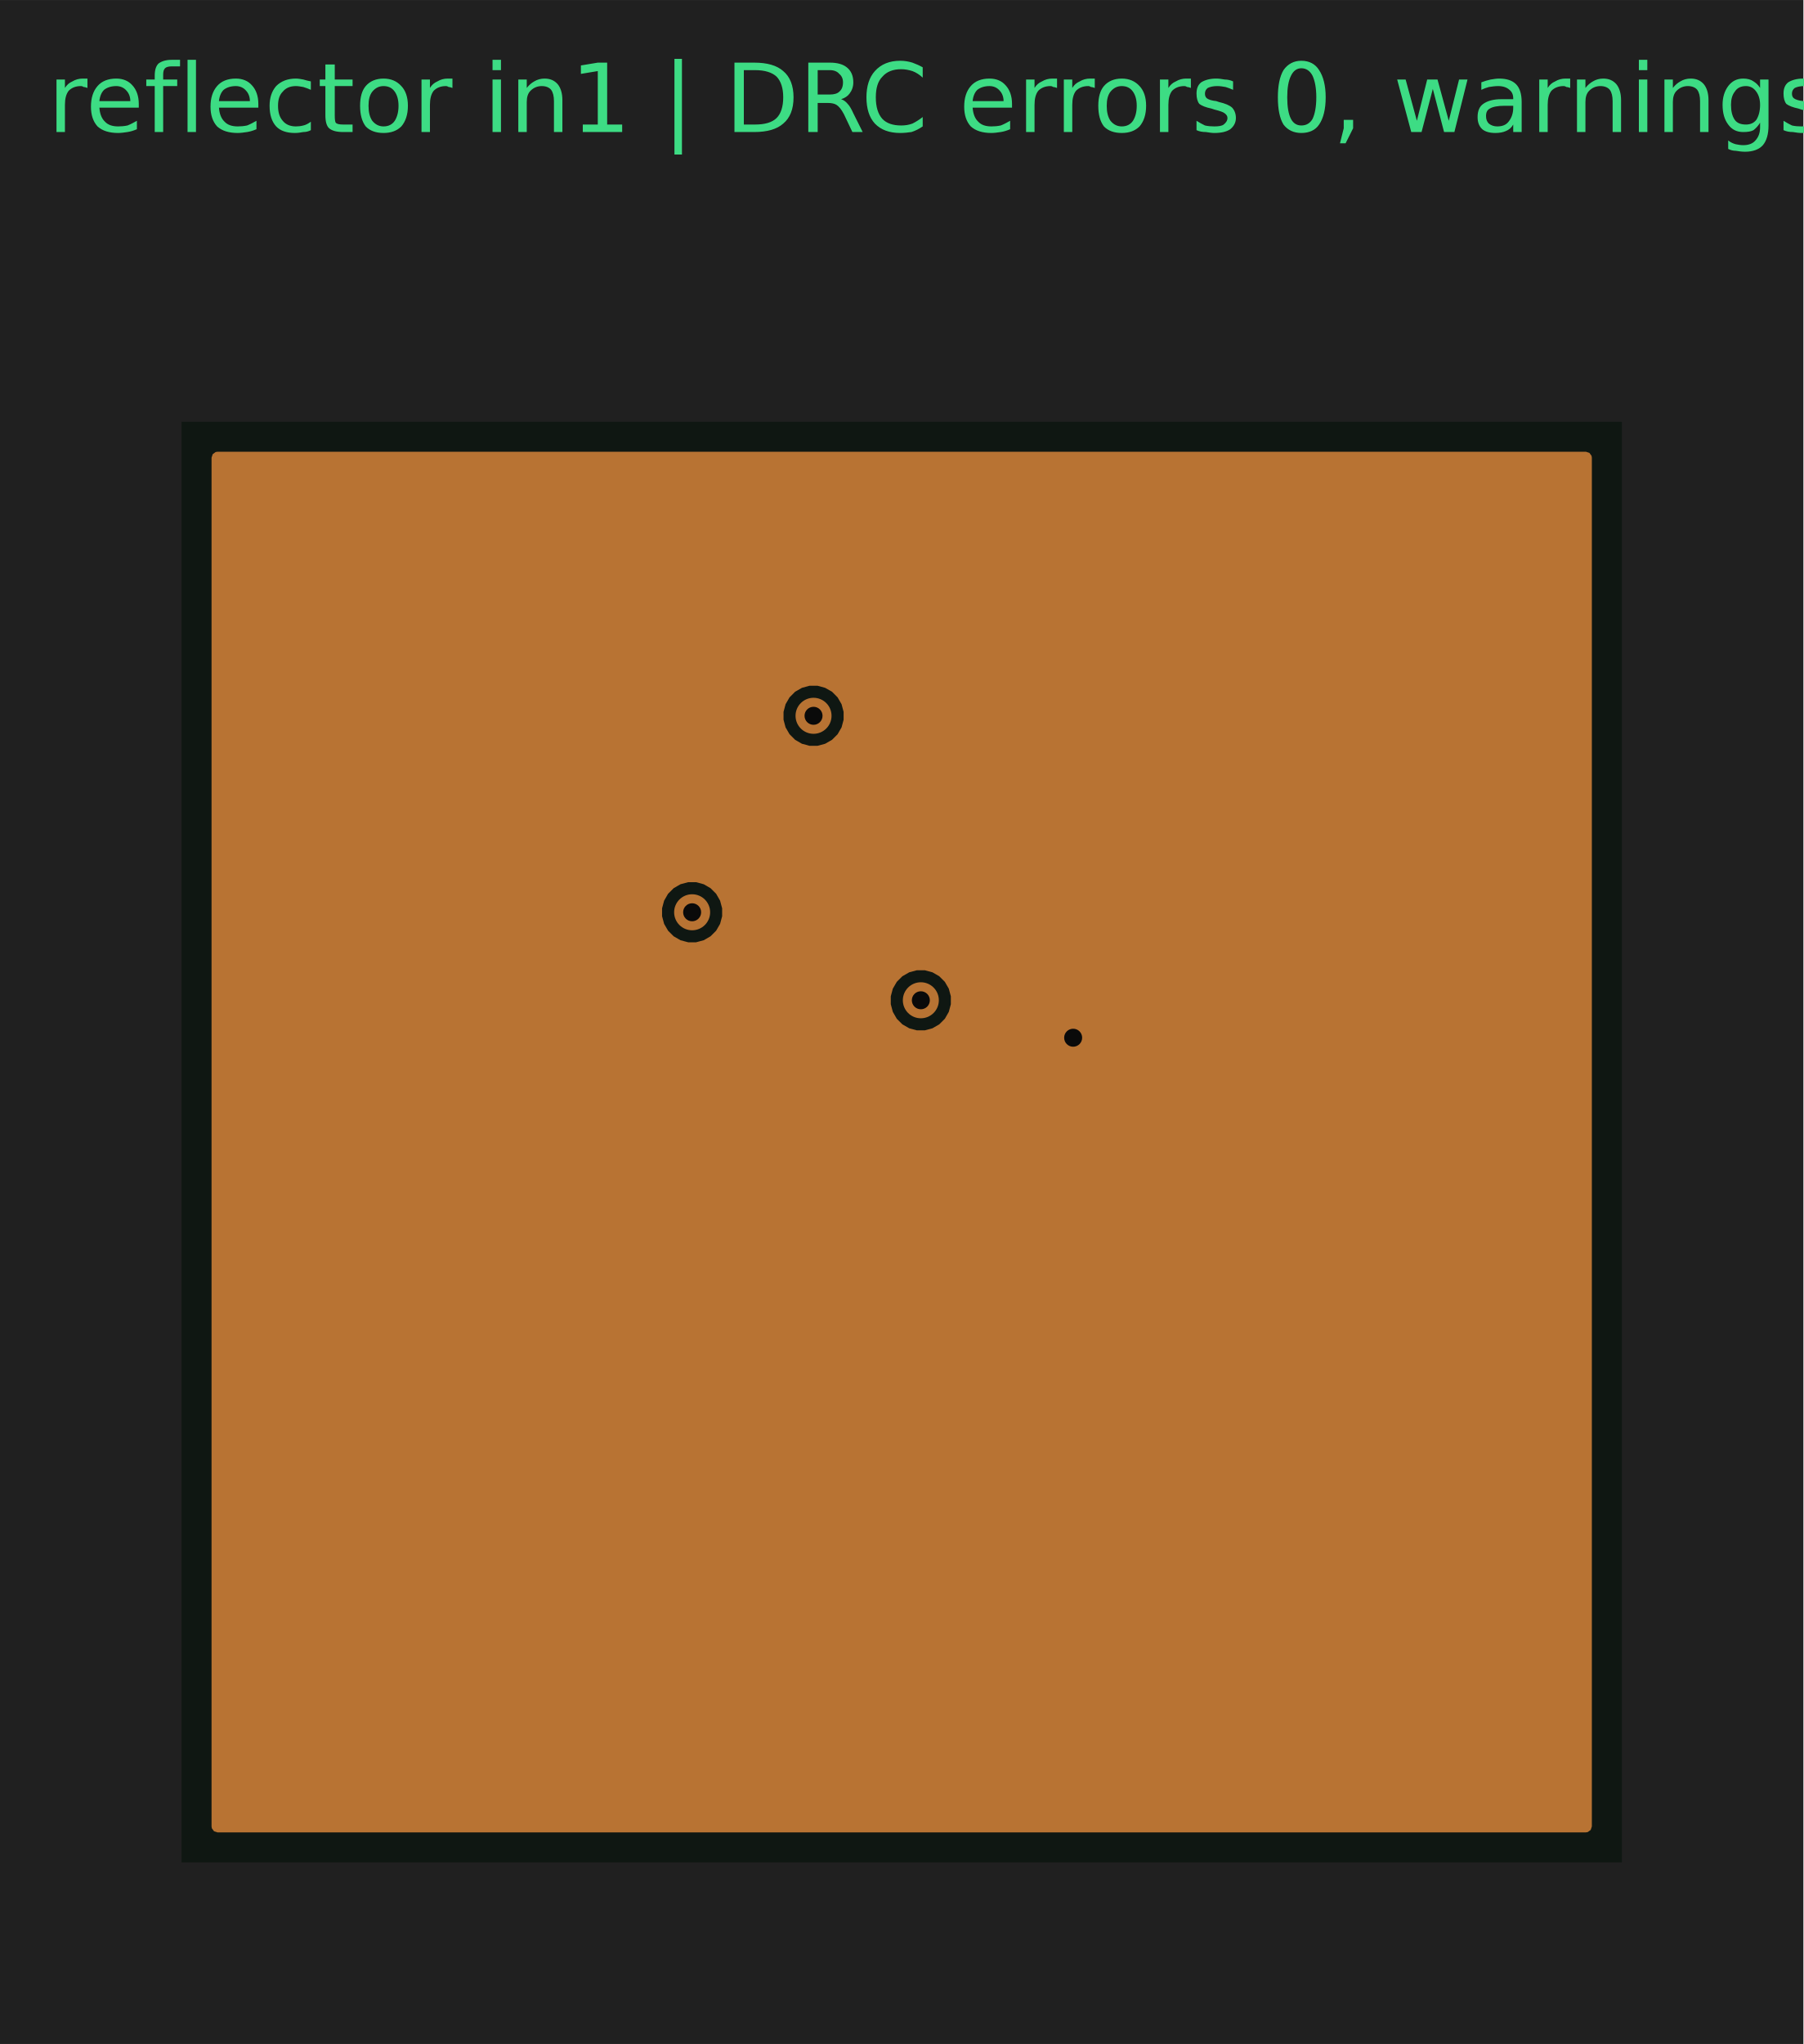
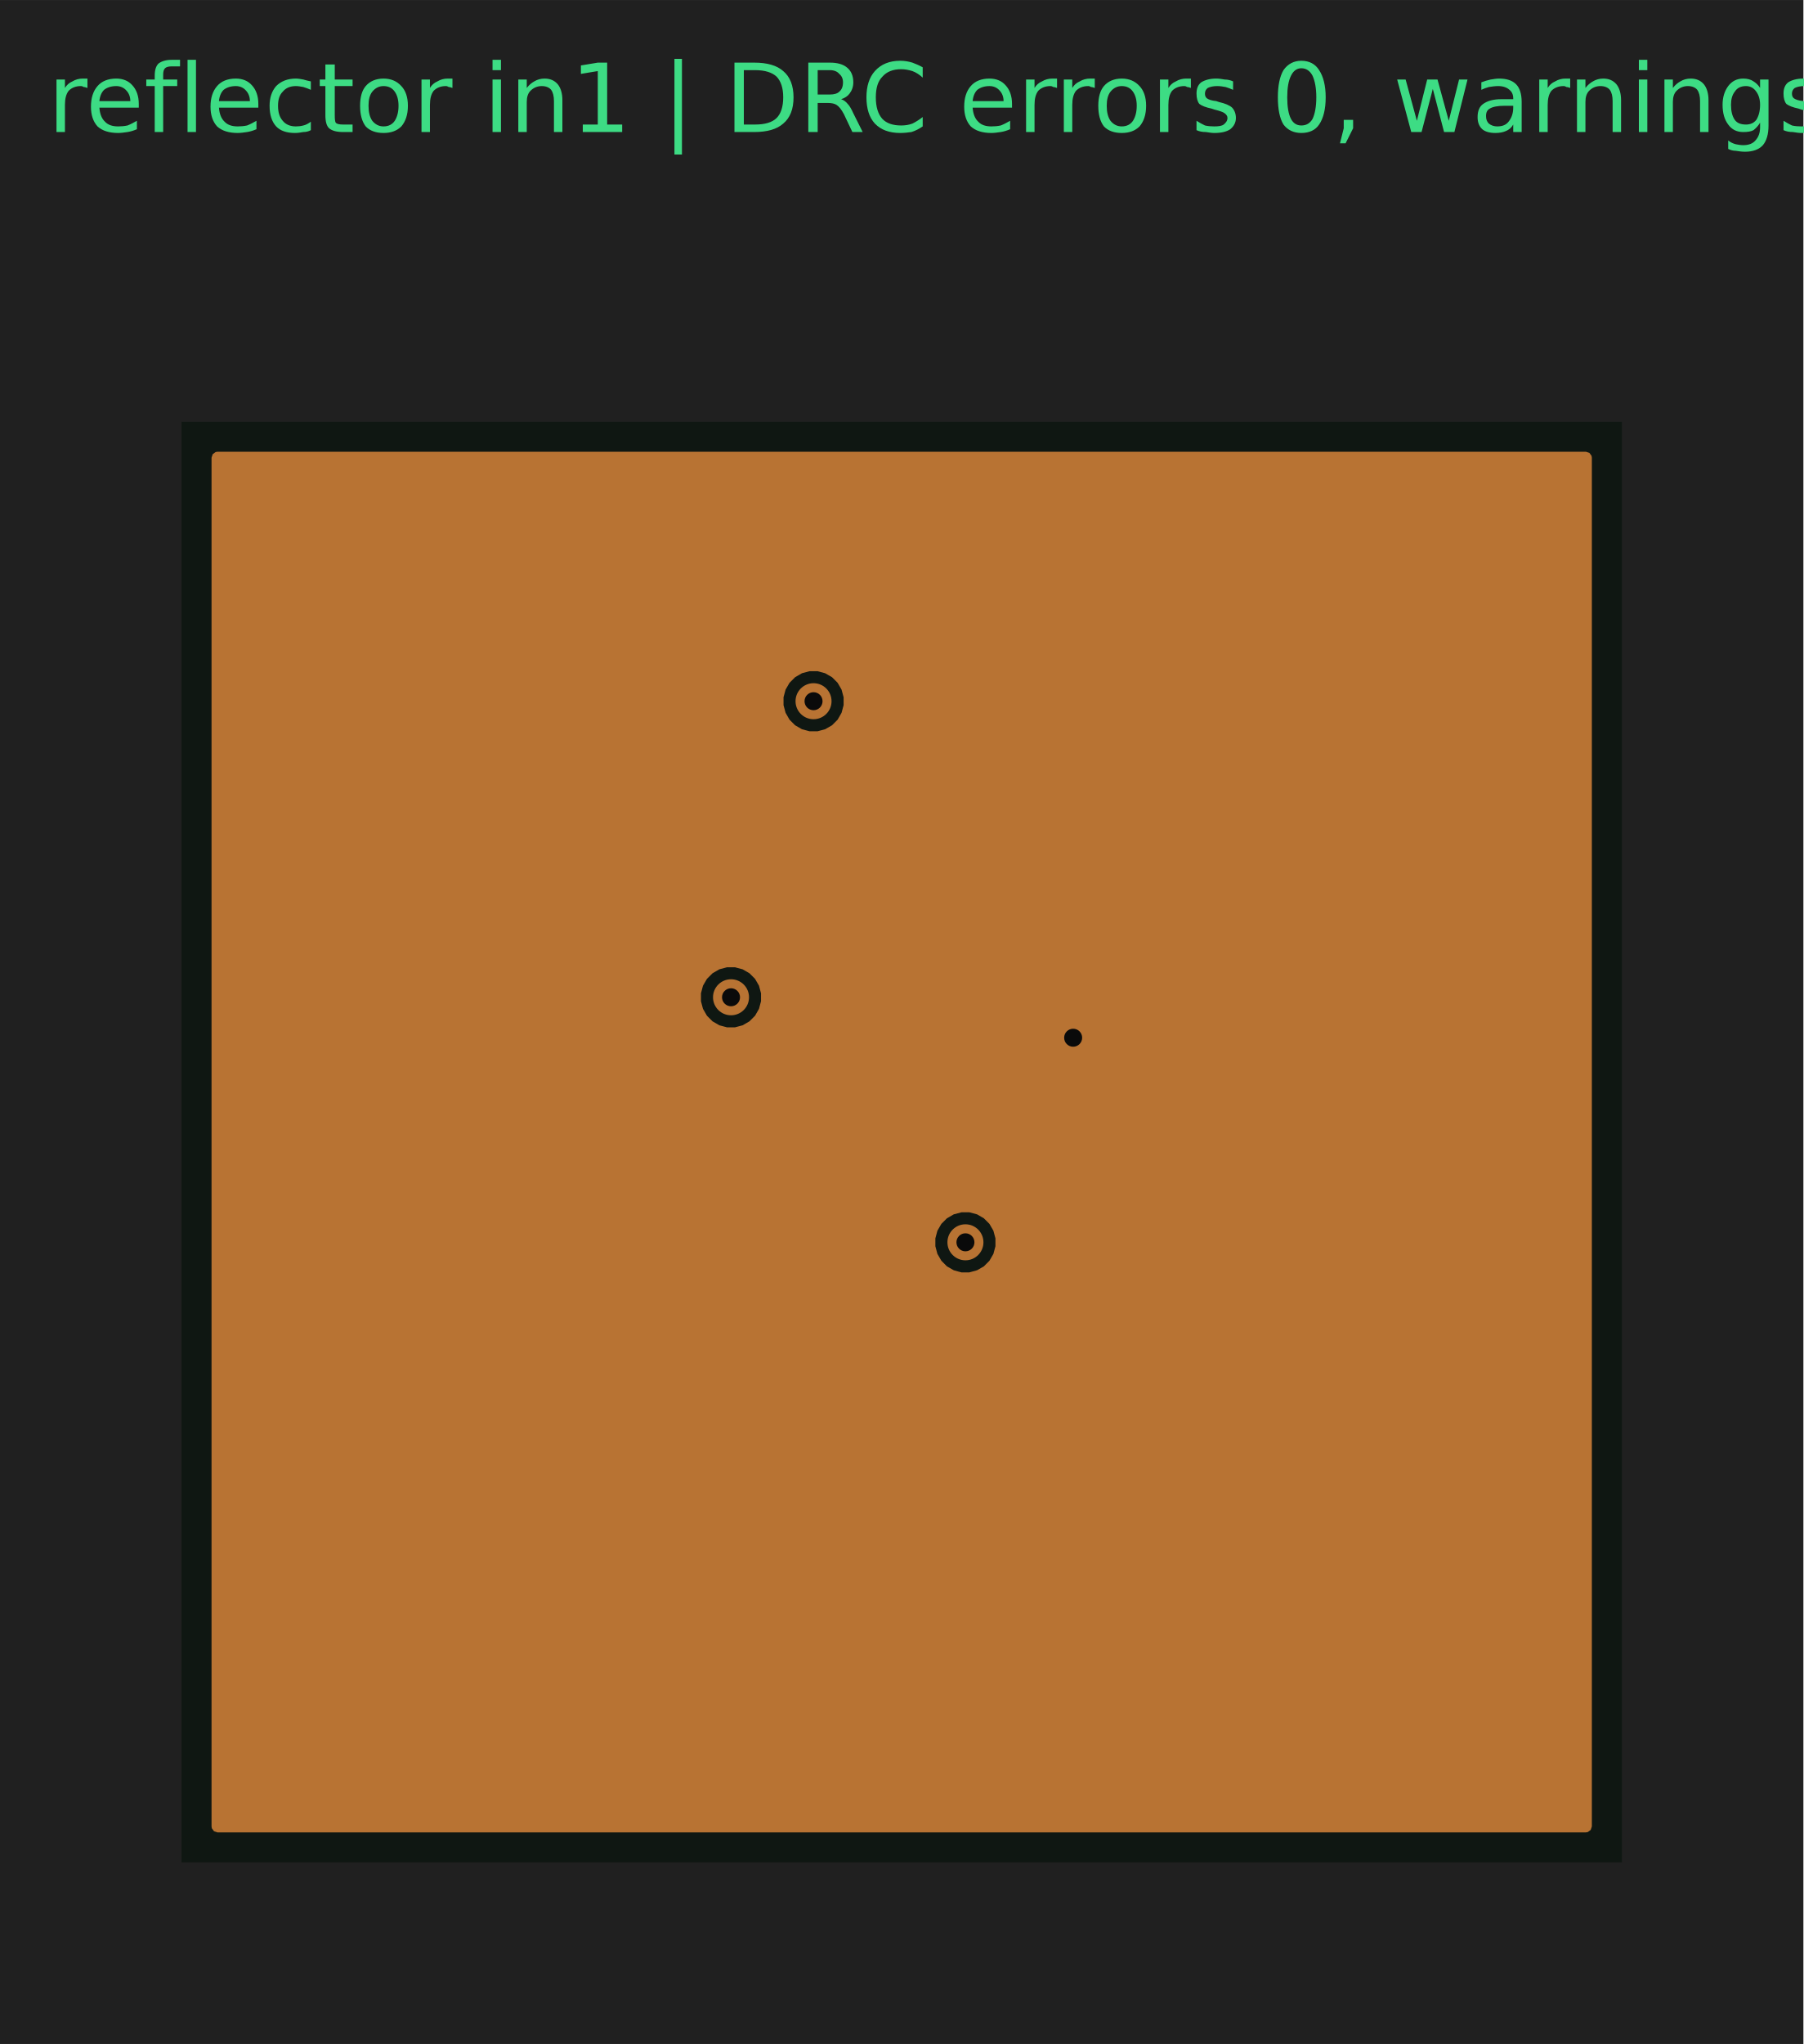
<svg xmlns="http://www.w3.org/2000/svg" width="67.6mm" height="76.6mm" viewBox="0 0 30.050 34.050">
  <rect width="100%" height="100%" fill="#202020" />
  <path d="M 27.025 31.025 L 3.025 31.025 L 3.025 7.025 L 27.025 7.025 Z" fill="#0f1712" fill-opacity="1.00" fill-rule="evenodd" />
-   <path d="M 26.484 7.544 L 26.520 7.593 L 26.525 7.624 L 26.525 30.426 L 26.506 30.484 L 26.457 30.520 L 26.426 30.525 L 3.624 30.525 L 3.566 30.506 L 3.530 30.457 L 3.525 30.426 L 3.525 16.597 L 14.843 16.597 L 14.843 16.597 L 14.843 16.729 L 14.877 16.856 L 14.943 16.971 L 15.036 17.064 L 15.151 17.130 L 15.151 17.130 L 15.218 17.148 L 15.278 17.164 L 15.278 17.164 L 15.410 17.164 L 15.410 17.164 L 15.537 17.130 L 15.537 17.130 L 15.651 17.064 L 15.651 17.064 L 15.651 17.064 L 15.744 16.971 L 15.744 16.971 L 15.744 16.971 L 15.810 16.856 L 15.810 16.856 L 15.810 16.856 L 15.844 16.729 L 15.844 16.597 L 15.810 16.470 L 15.744 16.356 L 15.651 16.263 L 15.537 16.197 L 15.537 16.197 L 15.537 16.197 L 15.410 16.163 L 15.278 16.163 L 15.151 16.197 L 15.151 16.197 L 15.151 16.197 L 15.036 16.263 L 15.036 16.263 L 15.036 16.263 L 14.943 16.356 L 14.943 16.356 L 14.943 16.356 L 14.877 16.470 L 14.877 16.470 L 14.843 16.597 L 3.525 16.597 L 3.525 15.131 L 11.032 15.131 L 11.032 15.131 L 11.032 15.263 L 11.066 15.390 L 11.132 15.504 L 11.225 15.597 L 11.339 15.663 L 11.339 15.663 L 11.407 15.681 L 11.467 15.697 L 11.467 15.697 L 11.598 15.697 L 11.598 15.697 L 11.726 15.663 L 11.726 15.663 L 11.840 15.597 L 11.840 15.597 L 11.840 15.597 L 11.933 15.504 L 11.933 15.504 L 11.933 15.504 L 11.999 15.390 L 11.999 15.390 L 11.999 15.390 L 12.033 15.263 L 12.033 15.131 L 11.999 15.004 L 11.933 14.889 L 11.840 14.796 L 11.726 14.730 L 11.726 14.730 L 11.726 14.730 L 11.598 14.696 L 11.467 14.696 L 11.339 14.730 L 11.339 14.730 L 11.339 14.730 L 11.225 14.796 L 11.225 14.796 L 11.225 14.796 L 11.132 14.889 L 11.132 14.889 L 11.132 14.889 L 11.066 15.004 L 11.066 15.004 L 11.032 15.131 L 3.525 15.131 L 3.525 11.858 L 13.056 11.858 L 13.056 11.858 L 13.056 11.990 L 13.090 12.117 L 13.156 12.231 L 13.249 12.324 L 13.363 12.390 L 13.363 12.390 L 13.431 12.408 L 13.490 12.424 L 13.490 12.424 L 13.622 12.424 L 13.622 12.424 L 13.749 12.390 L 13.749 12.390 L 13.864 12.324 L 13.864 12.324 L 13.864 12.324 L 13.957 12.231 L 13.957 12.231 L 13.957 12.231 L 14.023 12.117 L 14.023 12.117 L 14.023 12.117 L 14.057 11.990 L 14.057 11.858 L 14.023 11.731 L 13.957 11.617 L 13.864 11.523 L 13.749 11.458 L 13.749 11.458 L 13.749 11.458 L 13.622 11.423 L 13.490 11.423 L 13.363 11.458 L 13.363 11.458 L 13.363 11.458 L 13.249 11.523 L 13.249 11.523 L 13.249 11.523 L 13.156 11.617 L 13.156 11.617 L 13.156 11.617 L 13.090 11.731 L 13.090 11.731 L 13.056 11.858 L 3.525 11.858 L 3.525 7.624 L 3.544 7.566 L 3.593 7.530 L 3.624 7.525 L 26.426 7.525 Z" fill="#b87333" fill-opacity="1.00" fill-rule="evenodd" />
-   <circle cx="11.533" cy="15.197" r="0.300" fill="#b87333" stroke="none" stroke-width="0.150" />
-   <circle cx="11.533" cy="15.197" r="0.150" fill="#0a0a0a" stroke="none" stroke-width="0.150" />
-   <circle cx="13.556" cy="11.924" r="0.300" fill="#b87333" stroke="none" stroke-width="0.150" />
-   <circle cx="13.556" cy="11.924" r="0.150" fill="#0a0a0a" stroke="none" stroke-width="0.150" />
-   <circle cx="15.344" cy="16.663" r="0.300" fill="#b87333" stroke="none" stroke-width="0.150" />
-   <circle cx="15.344" cy="16.663" r="0.150" fill="#0a0a0a" stroke="none" stroke-width="0.150" />
+   <path d="M 26.484 7.544 L 26.520 7.593 L 26.525 7.624 L 26.525 30.426 L 26.506 30.484 L 26.457 30.520 L 26.426 30.525 L 3.624 30.525 L 3.566 30.506 L 3.530 30.457 L 3.525 30.426 L 3.525 20.629 L 15.586 20.629 L 15.586 20.629 L 15.586 20.761 L 15.620 20.888 L 15.686 21.002 L 15.779 21.096 L 15.893 21.161 L 15.893 21.161 L 15.961 21.180 L 16.021 21.196 L 16.021 21.196 L 16.152 21.196 L 16.152 21.196 L 16.280 21.161 L 16.280 21.161 L 16.394 21.096 L 16.394 21.096 L 16.394 21.096 L 16.487 21.002 L 16.487 21.002 L 16.487 21.002 L 16.553 20.888 L 16.553 20.888 L 16.553 20.888 L 16.587 20.761 L 16.587 20.629 L 16.553 20.502 L 16.487 20.388 L 16.394 20.295 L 16.280 20.229 L 16.280 20.229 L 16.280 20.229 L 16.152 20.195 L 16.021 20.195 L 15.893 20.229 L 15.893 20.229 L 15.893 20.229 L 15.779 20.295 L 15.779 20.295 L 15.779 20.295 L 15.686 20.388 L 15.686 20.388 L 15.686 20.388 L 15.620 20.502 L 15.620 20.502 L 15.586 20.629 L 3.525 20.629 L 3.525 16.547 L 11.680 16.547 L 11.680 16.547 L 11.680 16.679 L 11.714 16.806 L 11.780 16.921 L 11.873 17.014 L 11.987 17.080 L 11.987 17.080 L 12.055 17.098 L 12.115 17.114 L 12.115 17.114 L 12.246 17.114 L 12.246 17.114 L 12.374 17.080 L 12.374 17.080 L 12.488 17.014 L 12.488 17.014 L 12.488 17.014 L 12.581 16.921 L 12.581 16.921 L 12.581 16.921 L 12.647 16.806 L 12.647 16.806 L 12.647 16.806 L 12.681 16.679 L 12.681 16.547 L 12.647 16.420 L 12.581 16.306 L 12.488 16.213 L 12.374 16.147 L 12.374 16.147 L 12.374 16.147 L 12.246 16.113 L 12.115 16.113 L 11.987 16.147 L 11.987 16.147 L 11.987 16.147 L 11.873 16.213 L 11.873 16.213 L 11.873 16.213 L 11.780 16.306 L 11.780 16.306 L 11.780 16.306 L 11.714 16.420 L 11.714 16.420 L 11.680 16.547 L 3.525 16.547 L 3.525 11.615 L 13.056 11.615 L 13.056 11.615 L 13.056 11.747 L 13.090 11.874 L 13.156 11.989 L 13.249 12.082 L 13.363 12.148 L 13.363 12.148 L 13.431 12.166 L 13.490 12.182 L 13.490 12.182 L 13.622 12.182 L 13.622 12.182 L 13.749 12.148 L 13.749 12.148 L 13.864 12.082 L 13.864 12.082 L 13.864 12.082 L 13.957 11.989 L 13.957 11.989 L 13.957 11.989 L 14.023 11.874 L 14.023 11.874 L 14.023 11.874 L 14.057 11.747 L 14.057 11.615 L 14.023 11.488 L 13.957 11.374 L 13.864 11.281 L 13.749 11.215 L 13.749 11.215 L 13.749 11.215 L 13.622 11.181 L 13.490 11.181 L 13.363 11.215 L 13.363 11.215 L 13.363 11.215 L 13.249 11.281 L 13.249 11.281 L 13.249 11.281 L 13.156 11.374 L 13.156 11.374 L 13.156 11.374 L 13.090 11.488 L 13.090 11.488 L 13.056 11.615 L 3.525 11.615 L 3.525 7.624 L 3.544 7.566 L 3.593 7.530 L 3.624 7.525 L 26.426 7.525 Z" fill="#b87333" fill-opacity="1.00" fill-rule="evenodd" />
+   <circle cx="16.087" cy="20.695" r="0.300" fill="#b87333" stroke="none" stroke-width="0.150" />
+   <circle cx="16.087" cy="20.695" r="0.150" fill="#0a0a0a" stroke="none" stroke-width="0.150" />
  <circle cx="17.882" cy="17.287" r="0.300" fill="#b87333" stroke="none" stroke-width="0.150" />
  <circle cx="17.882" cy="17.287" r="0.150" fill="#0a0a0a" stroke="none" stroke-width="0.150" />
+   <circle cx="12.181" cy="16.613" r="0.300" fill="#b87333" stroke="none" stroke-width="0.150" />
+   <circle cx="12.181" cy="16.613" r="0.150" fill="#0a0a0a" stroke="none" stroke-width="0.150" />
+   <circle cx="13.556" cy="11.681" r="0.300" fill="#b87333" stroke="none" stroke-width="0.150" />
+   <circle cx="13.556" cy="11.681" r="0.150" fill="#0a0a0a" stroke="none" stroke-width="0.150" />
  <text x="0.800" y="2.200" font-family="DejaVu Sans, sans-serif" font-size="1.60" fill="#3ddc84">reflector in1 | DRC errors 0, warnings 7 | unrouted 0</text>
</svg>
